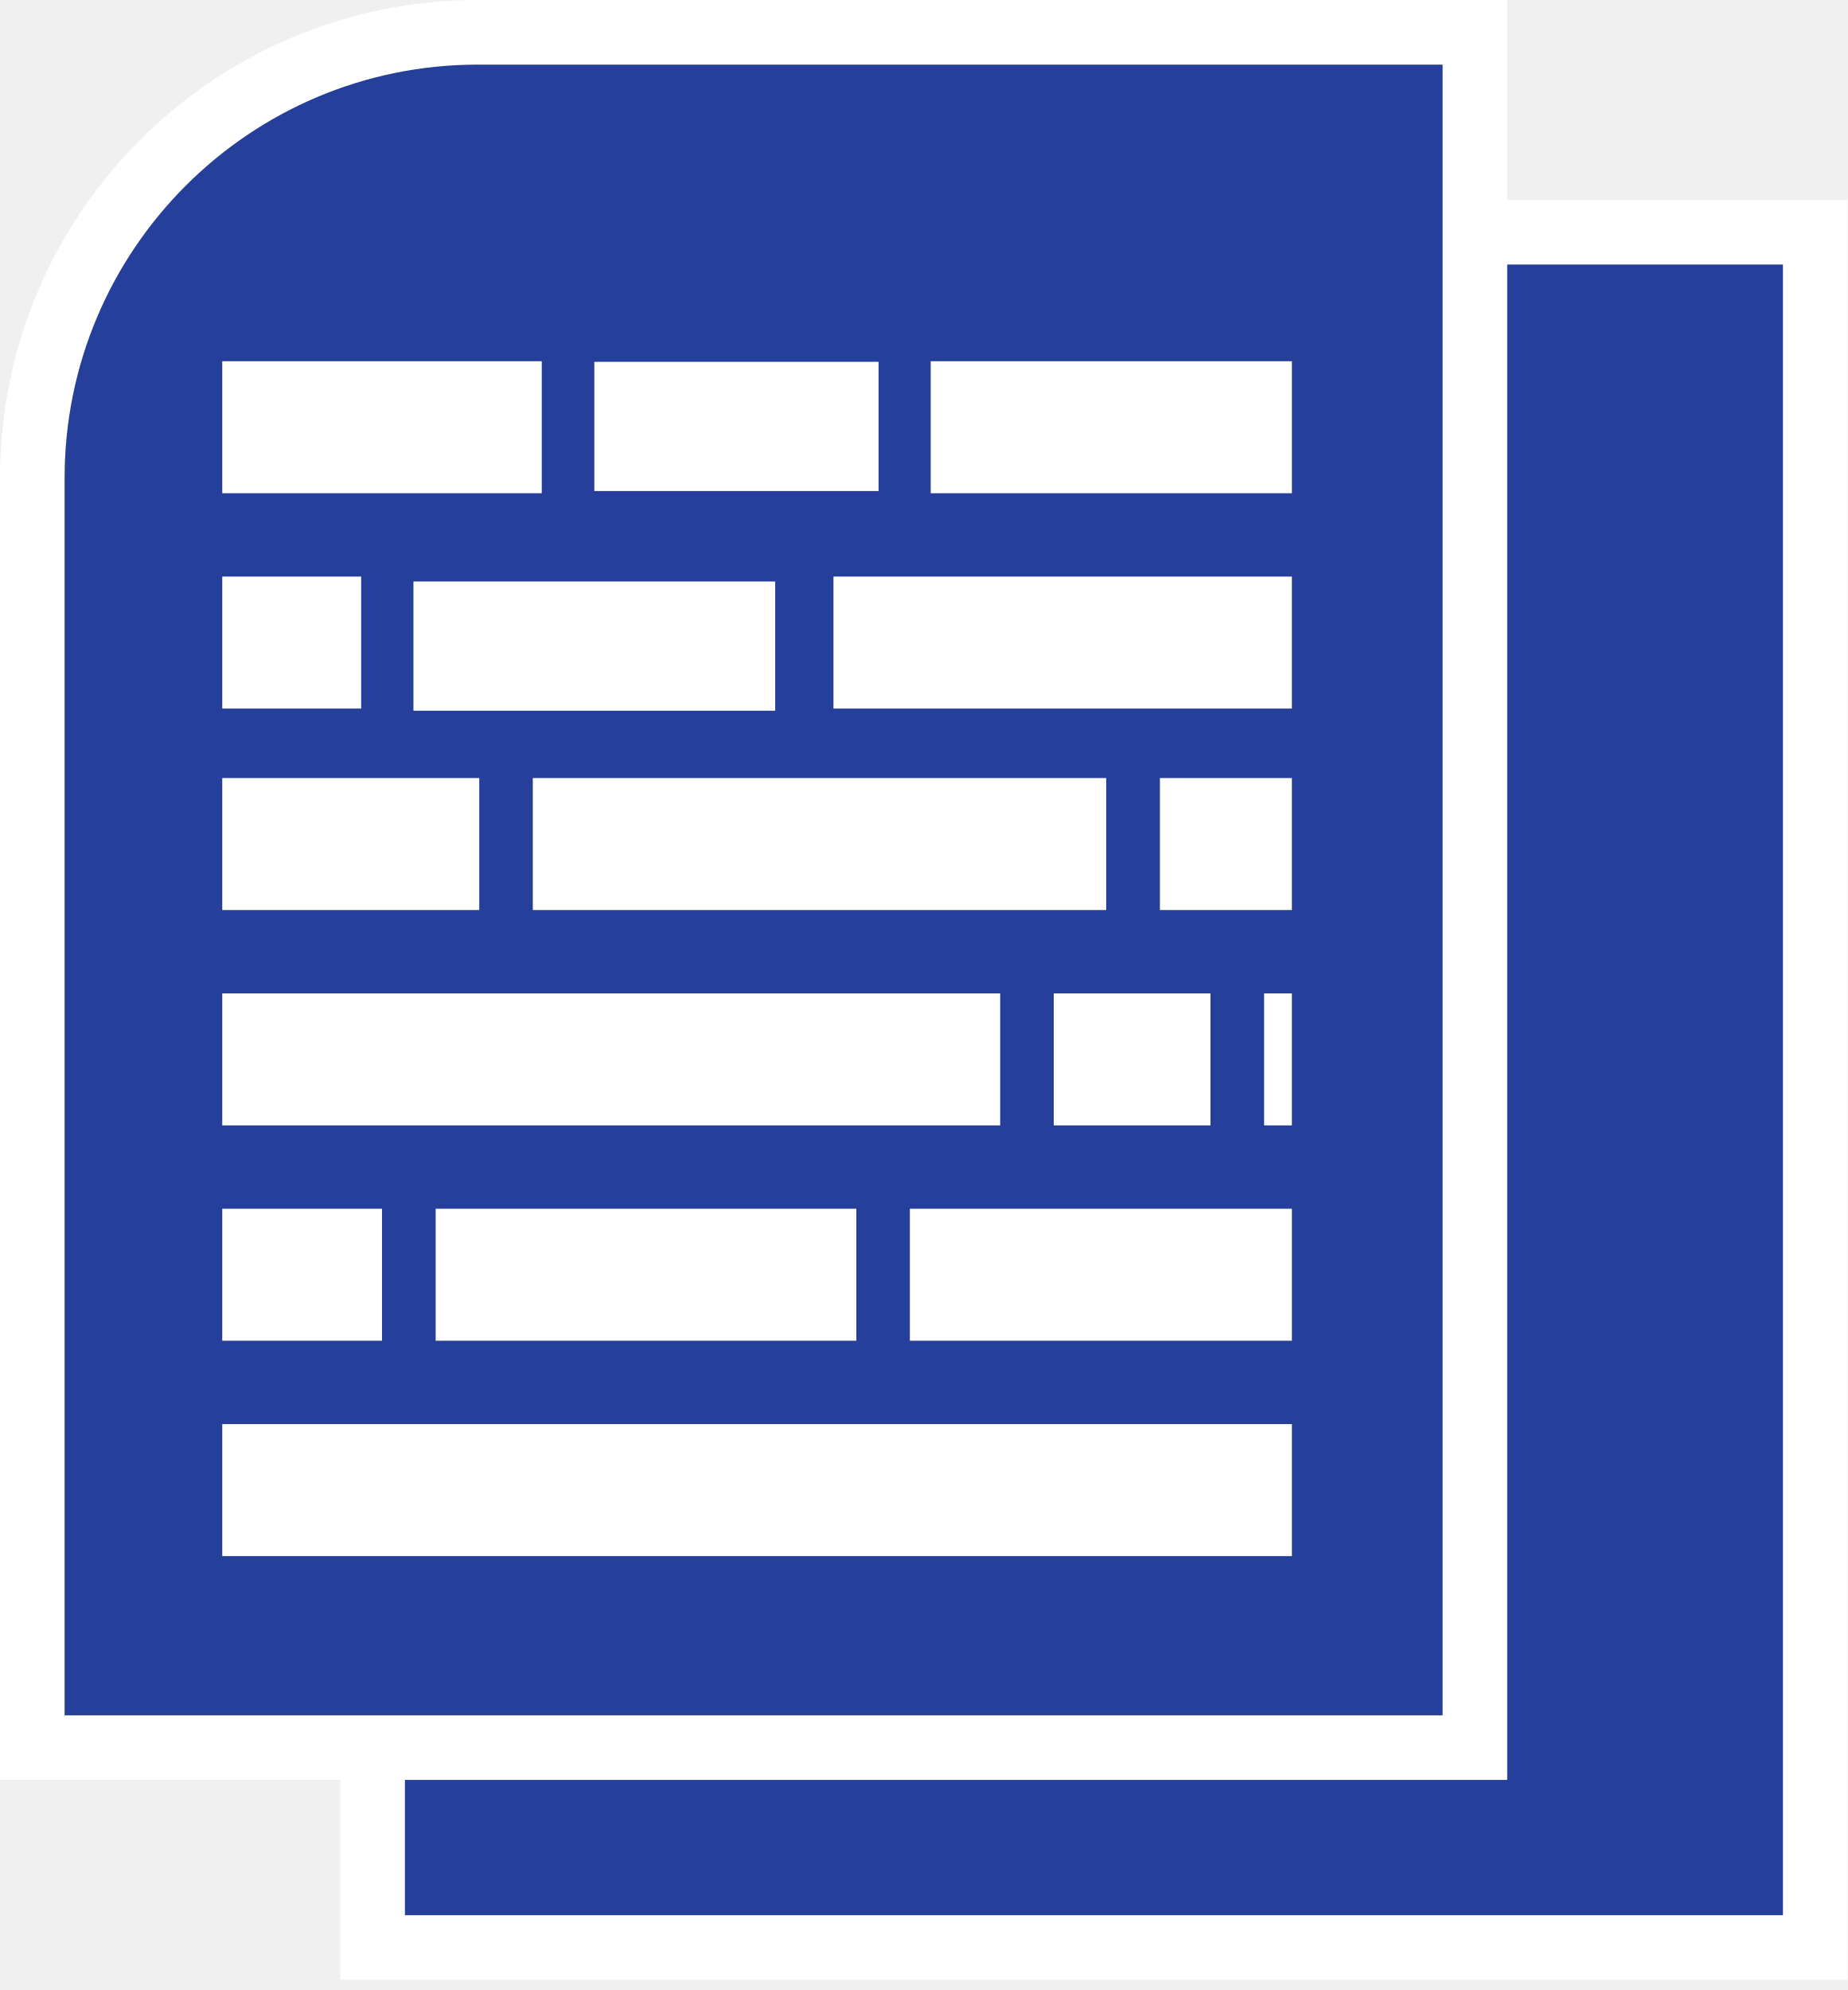
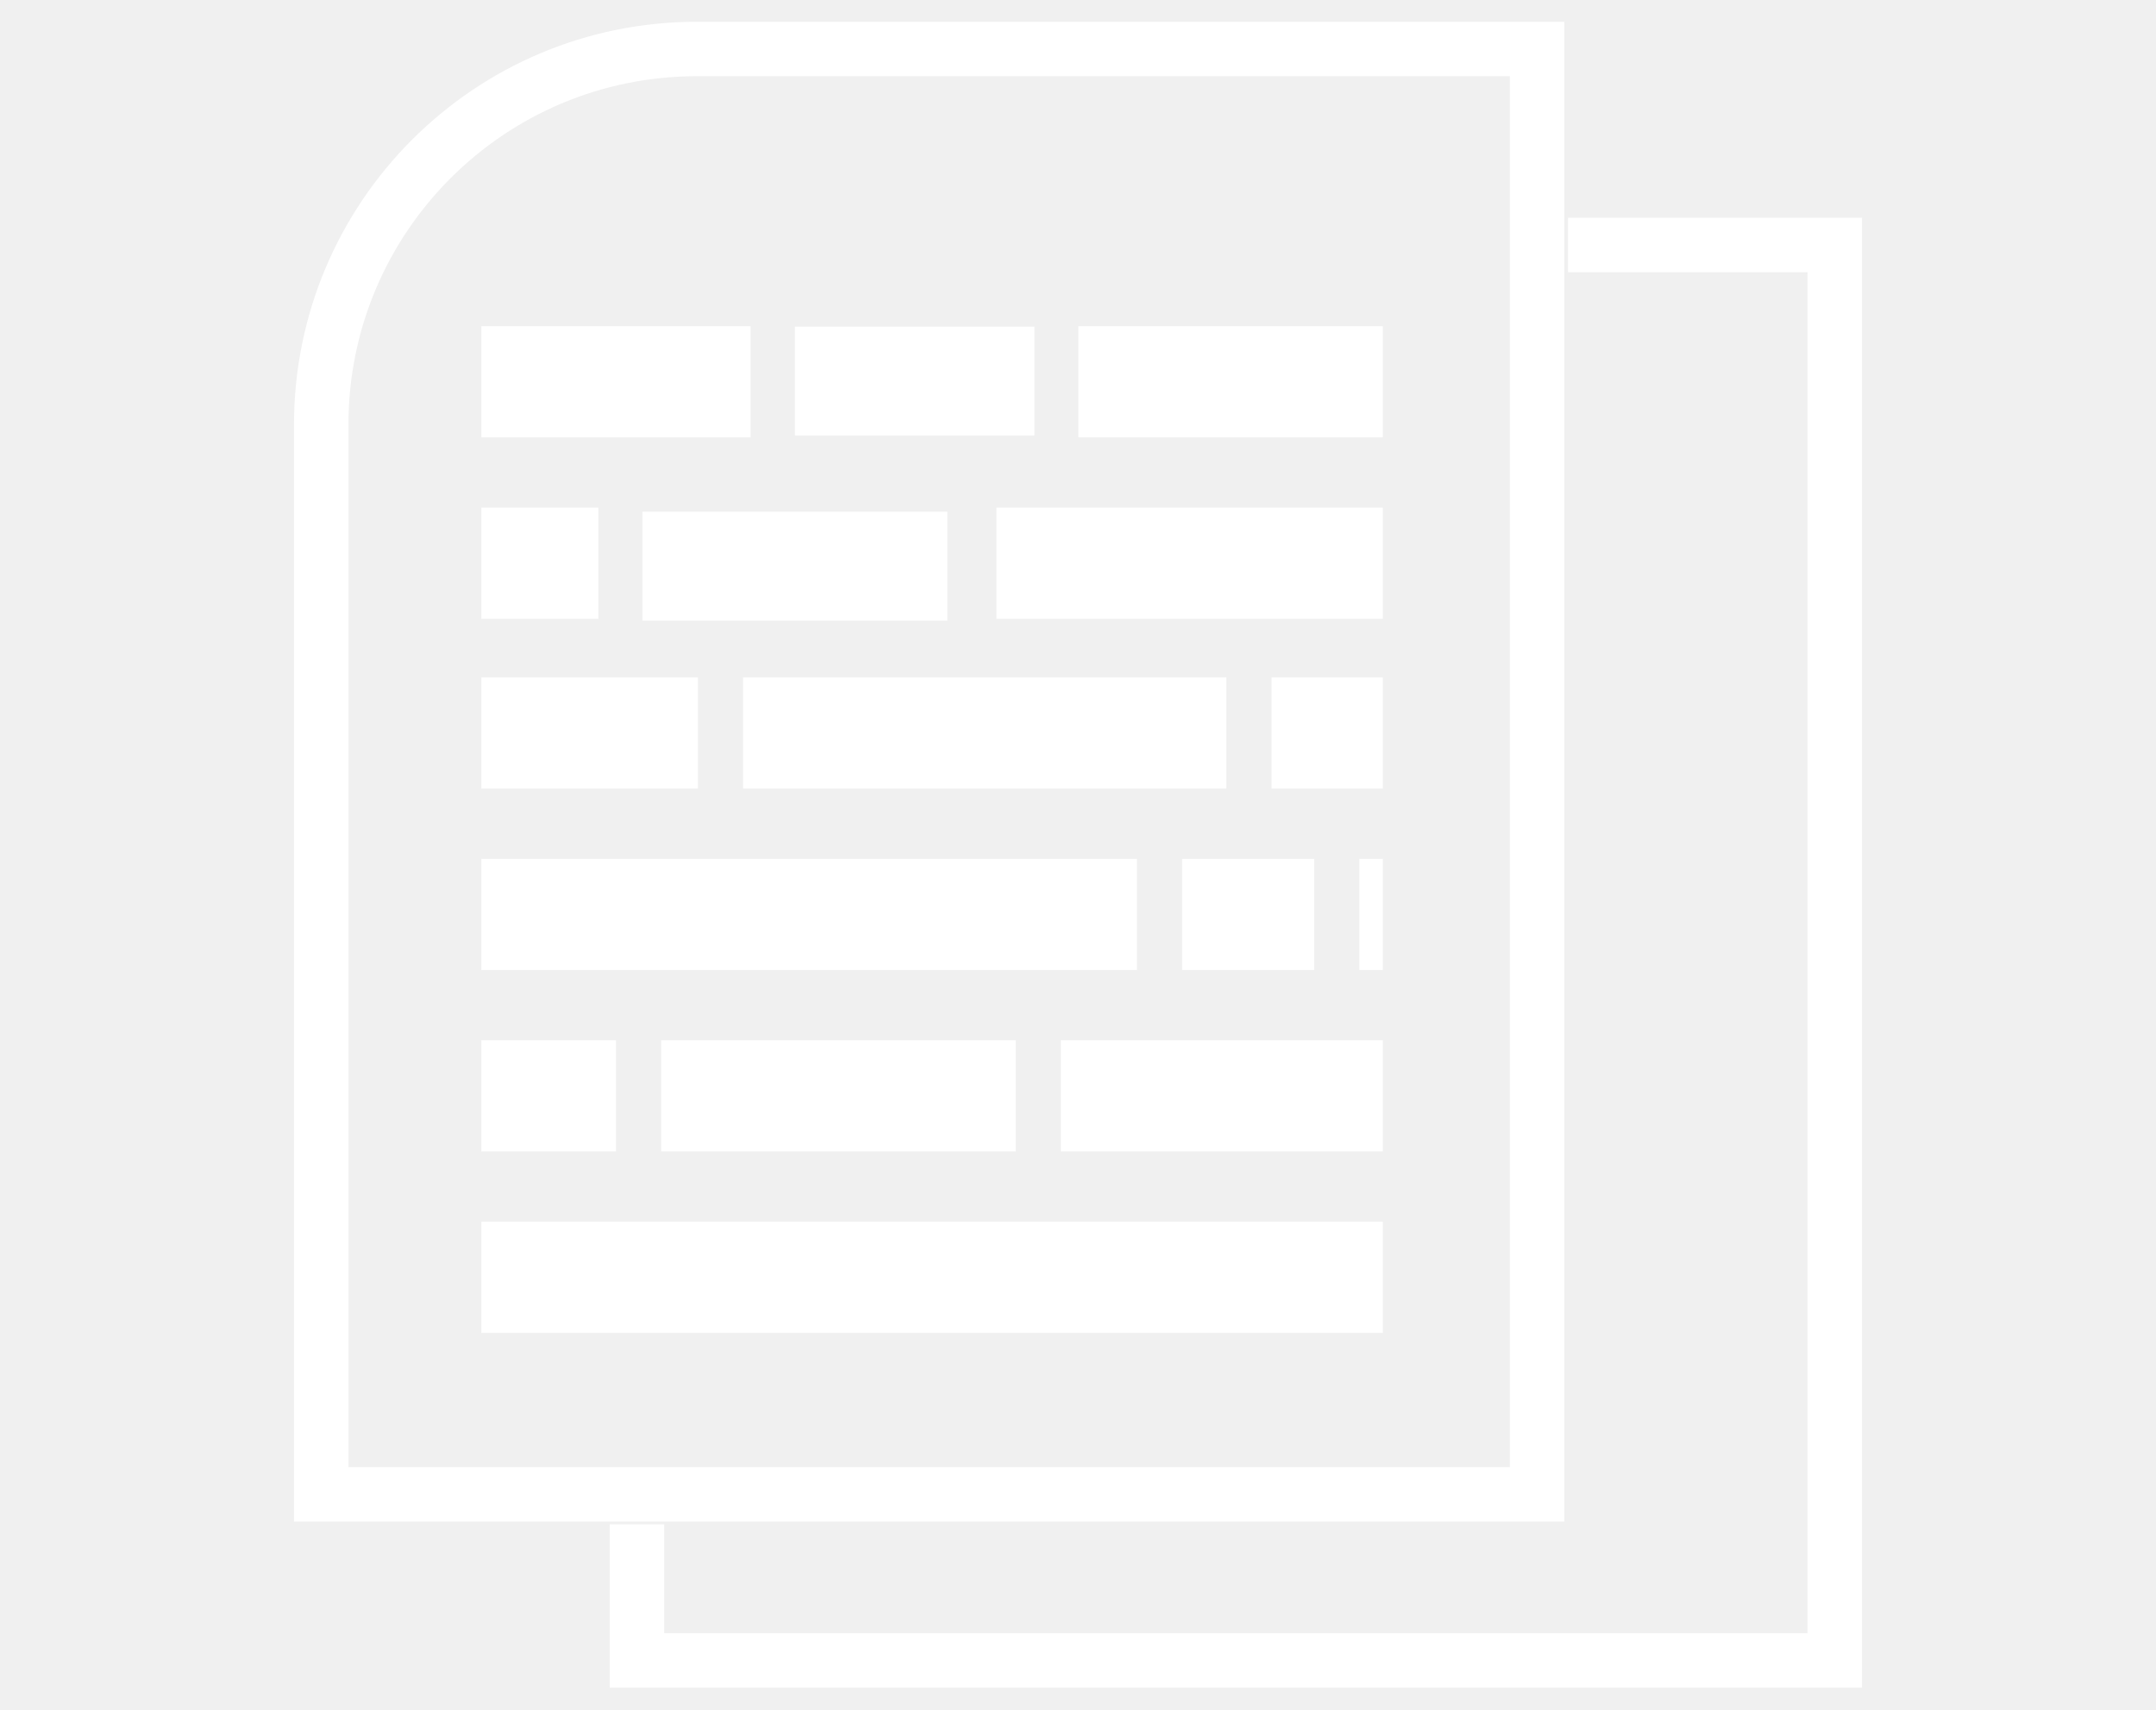
- <svg xmlns="http://www.w3.org/2000/svg" width="143" height="154" viewBox="0 0 143 154" fill="none">
-   <path d="M28.842 49.471C28.842 32.074 42.945 17.971 60.342 17.971H140.5V150.714H28.842V49.471Z" fill="#253F9B" stroke="white" stroke-width="5" />
-   <path d="M2.5 37C2.5 17.946 17.946 2.5 37 2.5H114.158V135.243H2.5V37Z" fill="#253F9B" stroke="white" stroke-width="5" />
-   <rect x="17.203" y="27.955" width="24.729" height="10.214" fill="white" />
-   <rect x="72.038" y="27.955" width="27.955" height="10.214" fill="white" />
-   <rect x="17.203" y="44.62" width="10.752" height="10.214" fill="white" />
-   <rect x="64.511" y="44.62" width="35.481" height="10.214" fill="white" />
-   <rect x="17.203" y="60.211" width="19.891" height="10.214" fill="white" />
-   <rect x="89.778" y="60.211" width="10.214" height="10.214" fill="white" />
-   <rect x="17.203" y="76.876" width="60.211" height="10.214" fill="white" />
-   <rect x="97.842" y="76.876" width="2.15" height="10.214" fill="white" />
-   <rect x="17.203" y="93.541" width="12.365" height="10.214" fill="white" />
-   <rect x="70.425" y="93.541" width="29.568" height="10.214" fill="white" />
-   <rect x="17.203" y="110.207" width="82.79" height="10.214" fill="white" />
-   <rect x="46" y="28" width="22" height="10" fill="white" />
-   <rect x="32" y="45" width="28" height="10" fill="white" />
-   <rect x="41.24" y="60.211" width="44.38" height="10.214" fill="white" />
-   <rect x="81.56" y="76.876" width="12.13" height="10.214" fill="white" />
-   <rect x="33.72" y="93.541" width="32.56" height="10.214" fill="white" />
+ <svg xmlns="http://www.w3.org/2000/svg" width="198" height="157" viewBox="0 0 198 157" fill="none">
+   <path d="M64 4.5H141.158V137.243H29.5V39C29.5 19.946 44.946 4.5 64 4.5Z" stroke="white" stroke-width="5" />
+   <rect x="44.203" y="29.955" width="24.729" height="10.214" fill="white" />
+   <rect x="99.038" y="29.955" width="27.955" height="10.214" fill="white" />
+   <rect x="44.203" y="46.62" width="10.752" height="10.214" fill="white" />
+   <rect x="91.511" y="46.62" width="35.481" height="10.214" fill="white" />
+   <rect x="44.203" y="62.211" width="19.891" height="10.214" fill="white" />
+   <rect x="116.778" y="62.211" width="10.214" height="10.214" fill="white" />
+   <rect x="44.203" y="78.876" width="60.211" height="10.214" fill="white" />
+   <rect x="124.842" y="78.876" width="2.15" height="10.214" fill="white" />
+   <rect x="44.203" y="95.541" width="12.365" height="10.214" fill="white" />
+   <rect x="97.425" y="95.541" width="29.568" height="10.214" fill="white" />
+   <rect x="44.203" y="112.207" width="82.79" height="10.214" fill="white" />
+   <rect x="73" y="30" width="22" height="10" fill="white" />
+   <rect x="59" y="47" width="28" height="10" fill="white" />
+   <rect x="68.24" y="62.211" width="44.38" height="10.214" fill="white" />
+   <rect x="108.56" y="78.876" width="12.13" height="10.214" fill="white" />
+   <rect x="60.72" y="95.541" width="32.56" height="10.214" fill="white" />
+   <path d="M58.5 140L58.5 153M168.5 20L168.5 151M171 152.5H56M167 22.5L144 22.5" stroke="white" stroke-width="5" />
</svg>
